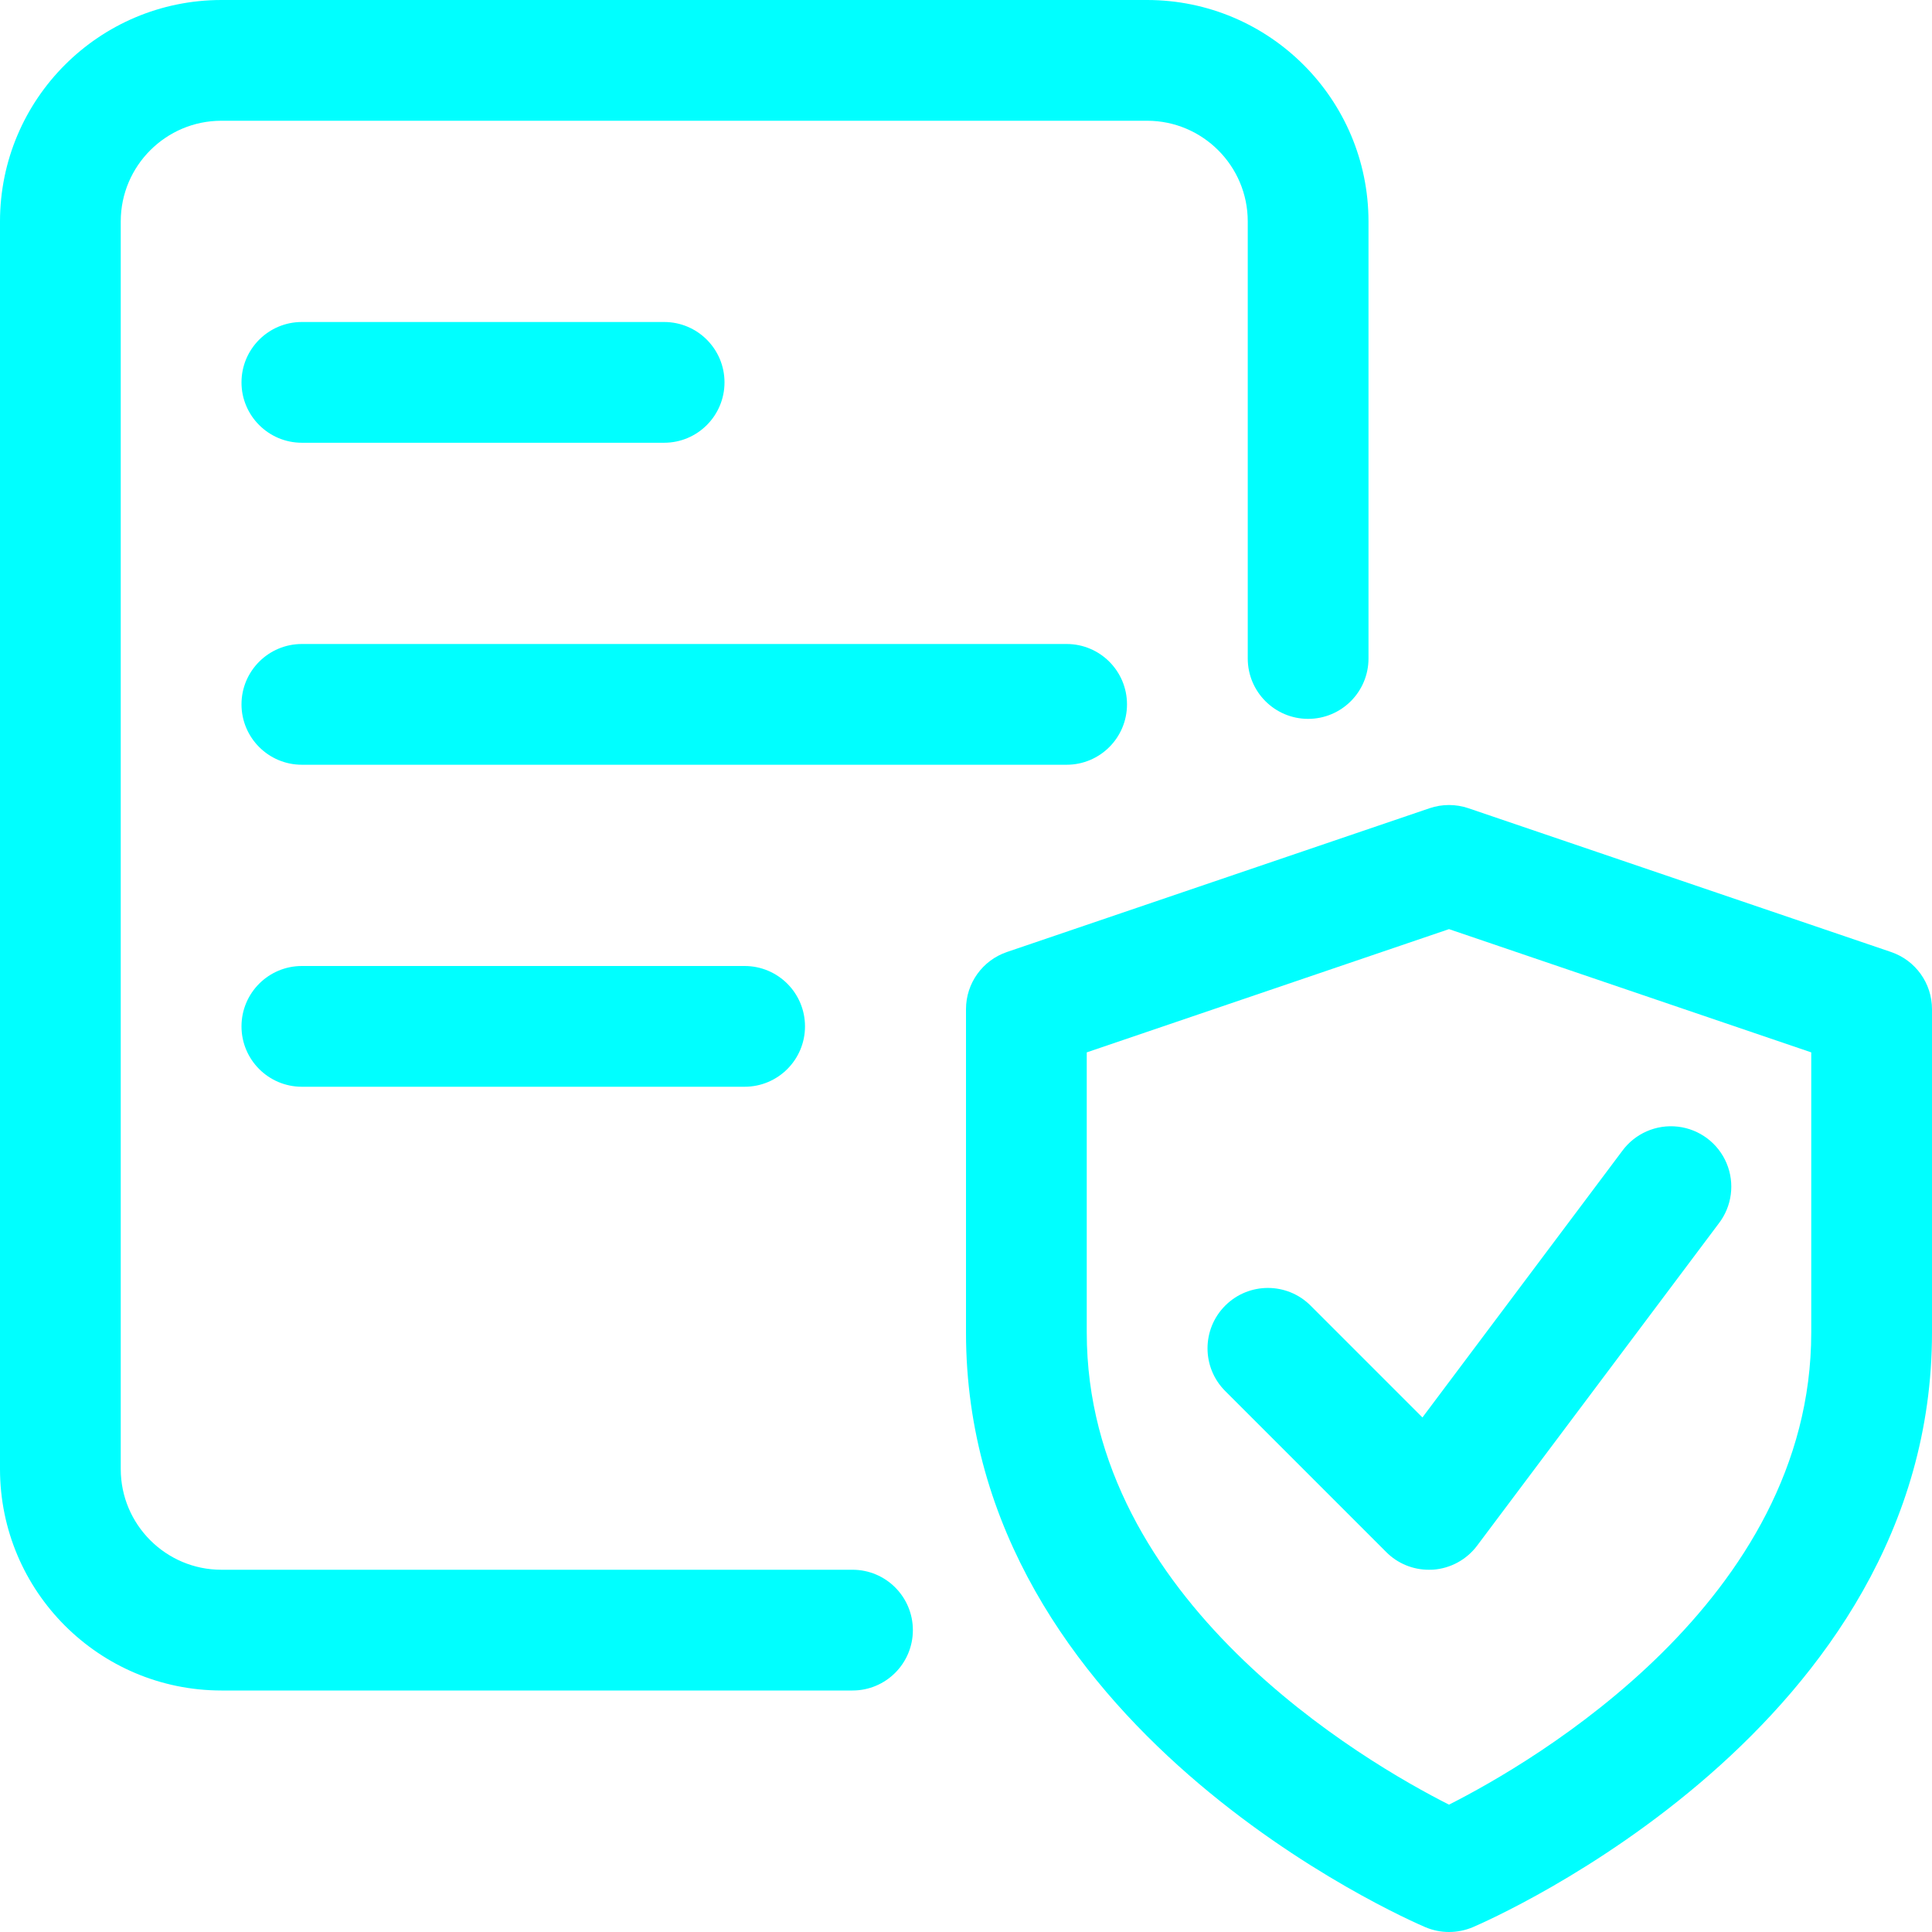
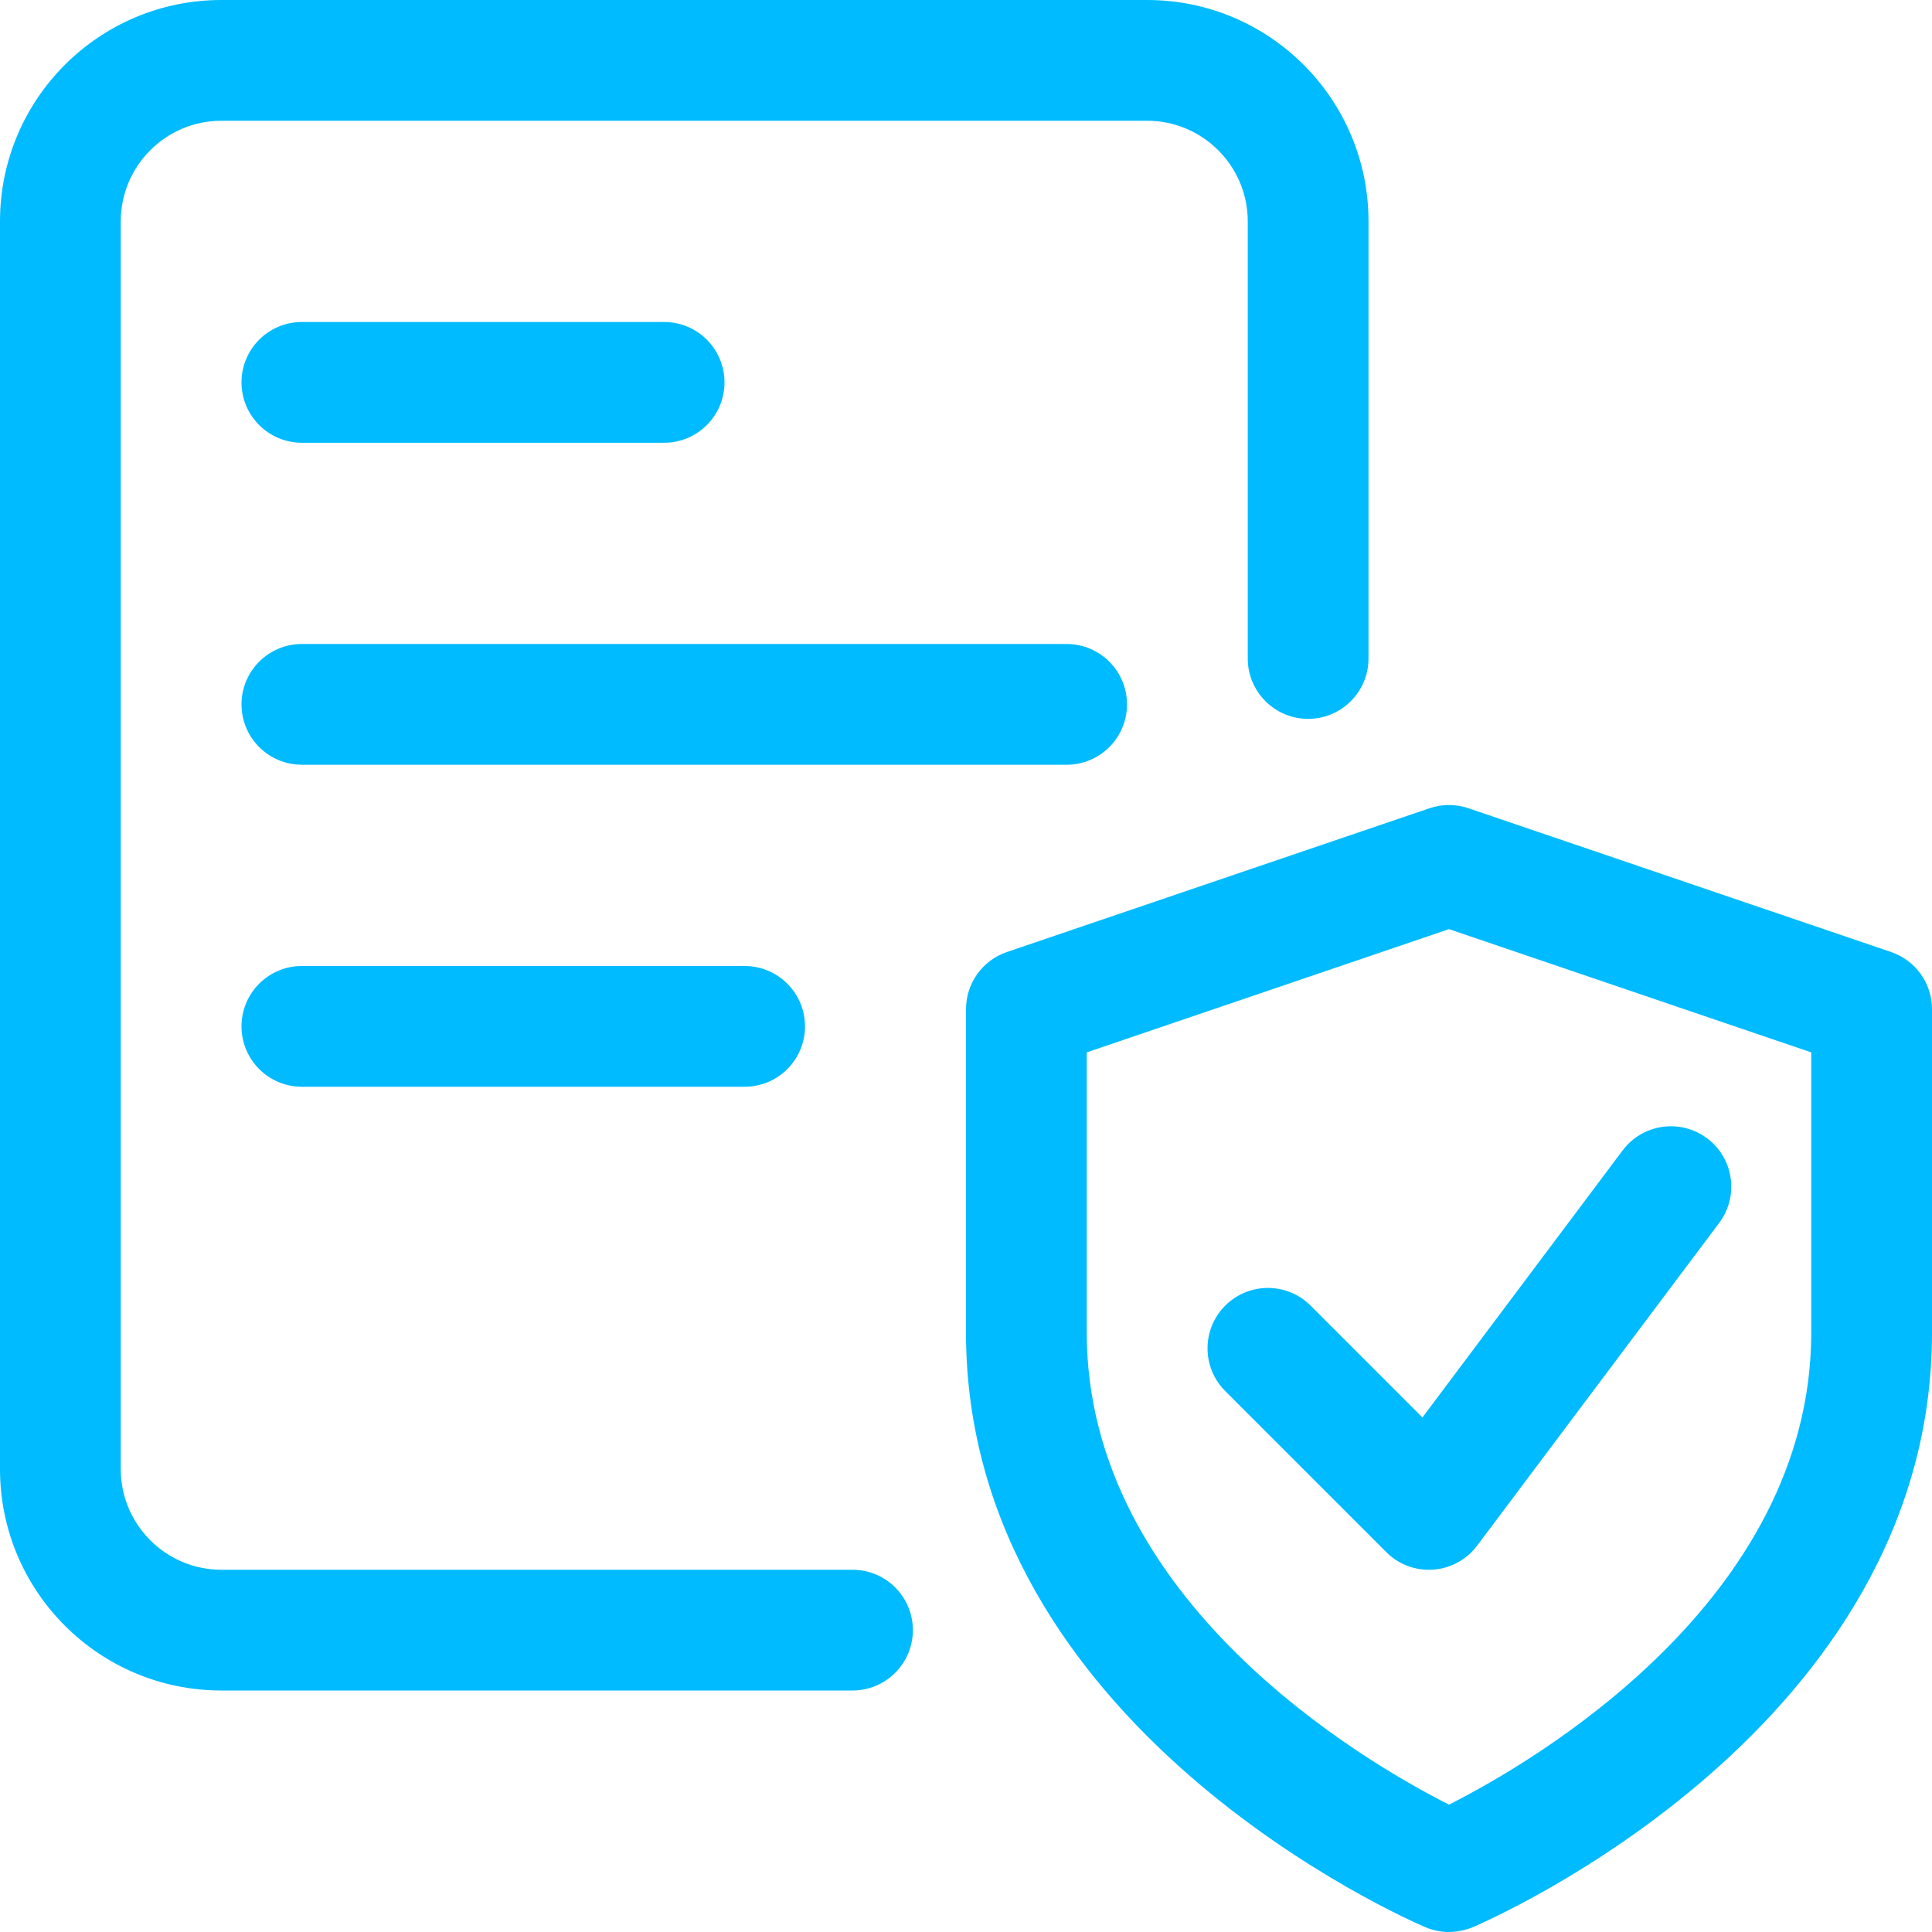
- <svg xmlns="http://www.w3.org/2000/svg" version="1.1" width="512" height="512" x="0" y="0" viewBox="0 0 24 24" style="enable-background:new 0 0 512 512" xml:space="preserve" class="">
-   <g>
-     <path d="M18 24c-.1 0-.2-.02-.294-.06-.232-.099-5.706-2.483-5.706-7.386v-4.018a.75.75 0 0 1 .509-.71l5.25-1.786a.75.75 0 0 1 .482 0l5.25 1.786a.75.75 0 0 1 .509.71v4.018c0 4.903-5.474 7.287-5.706 7.387A.768.768 0 0 1 18 24zm-4.5-10.927v3.48c0 3.333 3.456 5.337 4.5 5.865 1.044-.528 4.5-2.532 4.5-5.865v-3.48L18 11.542z" fill="#00ffff" opacity="1" data-original="#00ffff" class="" />
-     <path d="M17.75 19.5a.744.744 0 0 1-.53-.22l-2-2a.75.75 0 1 1 1.061-1.061l1.389 1.389 2.48-3.308a.75.75 0 1 1 1.199.901l-3 4a.75.75 0 0 1-.547.298l-.052.001zM10.59 21H2.75A2.752 2.752 0 0 1 0 18.25V2.75A2.752 2.752 0 0 1 2.75 0h11.5A2.752 2.752 0 0 1 17 2.75v5.43a.75.75 0 0 1-1.5 0V2.75c0-.689-.561-1.25-1.25-1.25H2.75c-.689 0-1.25.561-1.25 1.25v15.5c0 .689.561 1.25 1.25 1.25h7.84a.75.75 0 0 1 0 1.5z" fill="#00ffff" opacity="1" data-original="#00ffff" class="" />
-     <path d="M13.25 9.5h-9.5a.75.75 0 0 1 0-1.5h9.5a.75.75 0 0 1 0 1.5zM9.25 13.5h-5.5a.75.75 0 0 1 0-1.5h5.5a.75.75 0 0 1 0 1.5zM8.25 5.5h-4.5a.75.75 0 0 1 0-1.5h4.5a.75.75 0 0 1 0 1.5z" fill="#00ffff" opacity="1" data-original="#00ffff" class="" />
+ <svg xmlns="http://www.w3.org/2000/svg" xml:space="preserve" width="512" height="512" viewBox="0 0 24 24">
+   <g fill="#0bf">
+     <path d="M18 24q-.151 0-.294-.06C17.474 23.841 12 21.457 12 16.554v-4.018a.75.75 0 0 1 .509-.71l5.25-1.786a.75.75 0 0 1 .482 0l5.25 1.786a.75.75 0 0 1 .509.71v4.018c0 4.903-5.474 7.287-5.706 7.387A.8.8 0 0 1 18 24m-4.5-10.927v3.48c0 3.333 3.456 5.337 4.5 5.865 1.044-.528 4.5-2.532 4.5-5.865v-3.48L18 11.542z" data-original="#00bbff" />
+     <path d="M17.75 19.5a.74.74 0 0 1-.53-.22l-2-2a.75.75 0 1 1 1.061-1.061l1.389 1.389 2.48-3.308a.75.75 0 1 1 1.199.901l-3 4a.75.75 0 0 1-.547.298zM10.59 21H2.75A2.75 2.75 0 0 1 0 18.25V2.75A2.75 2.75 0 0 1 2.75 0h11.5A2.75 2.75 0 0 1 17 2.75v5.43a.75.75 0 0 1-1.5 0V2.75c0-.689-.561-1.25-1.25-1.25H2.75c-.689 0-1.25.561-1.25 1.25v15.5c0 .689.561 1.25 1.25 1.25h7.84a.75.75 0 0 1 0 1.5" data-original="#00bbff" />
+     <path d="M13.25 9.5h-9.5a.75.75 0 0 1 0-1.5h9.5a.75.75 0 0 1 0 1.5m-4 4h-5.5a.75.75 0 0 1 0-1.5h5.5a.75.75 0 0 1 0 1.5m-1-8h-4.5a.75.75 0 0 1 0-1.5h4.5a.75.75 0 0 1 0 1.5" data-original="#00bbff" />
  </g>
</svg>
